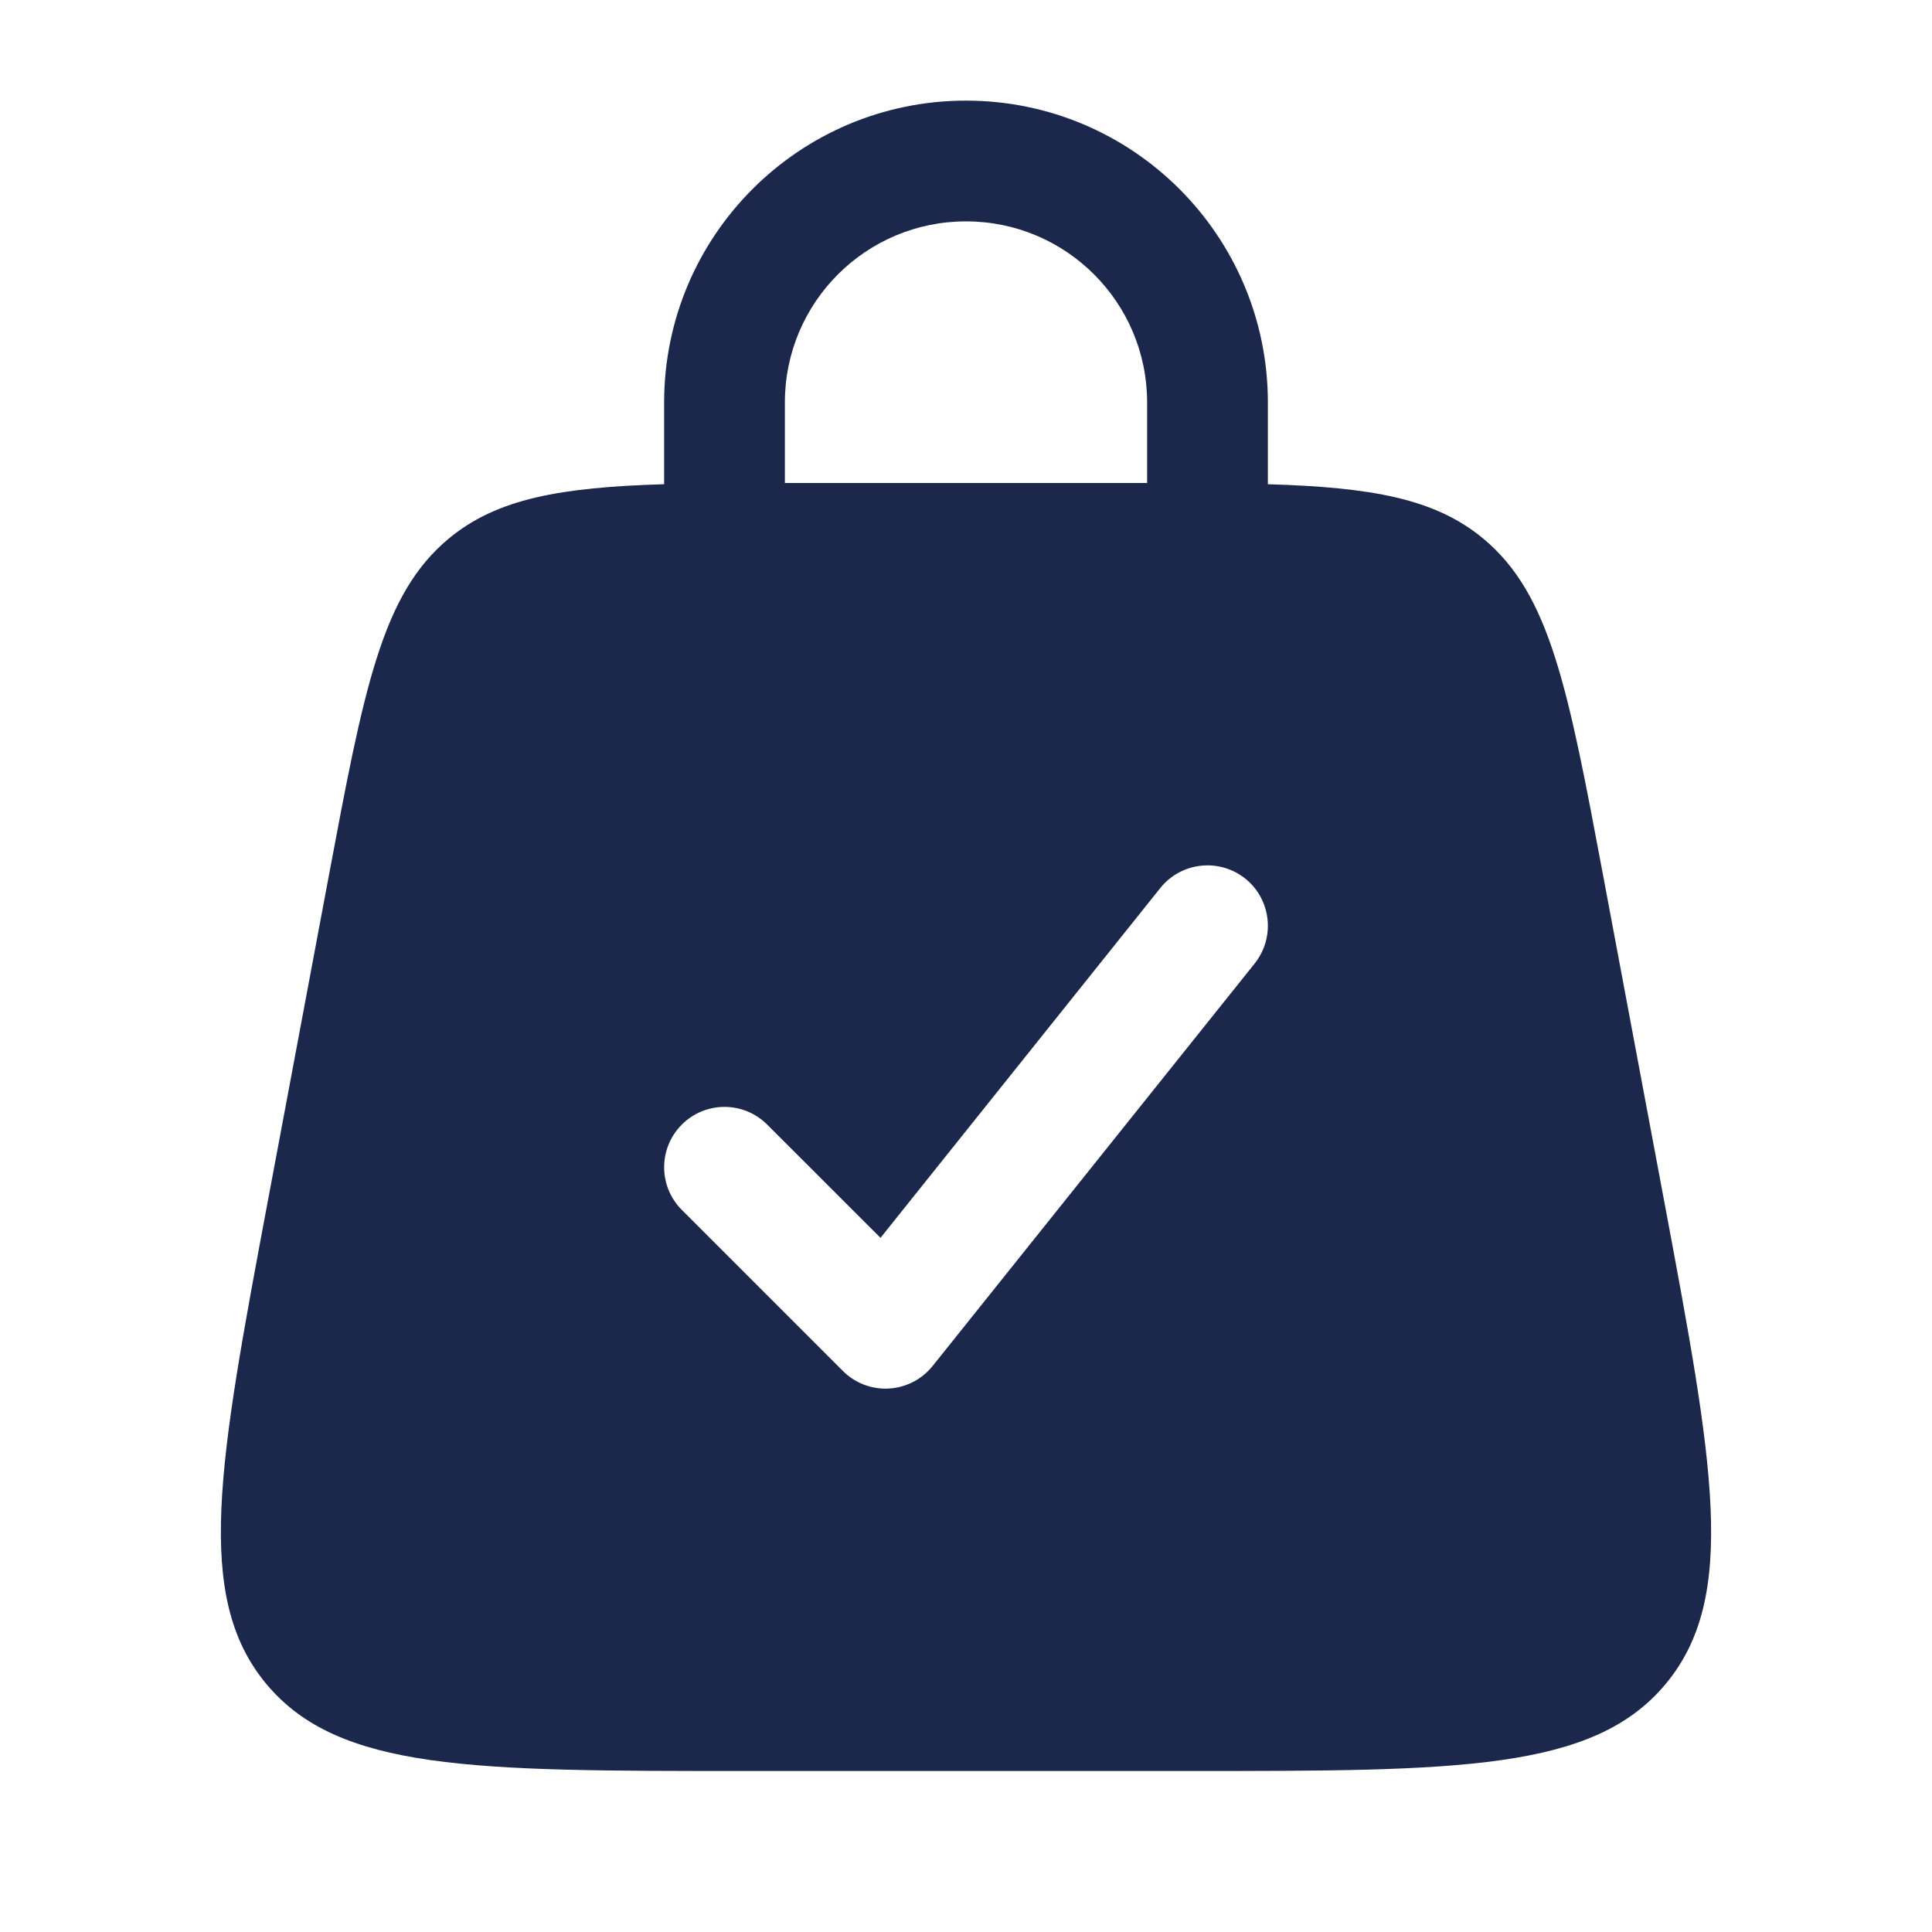
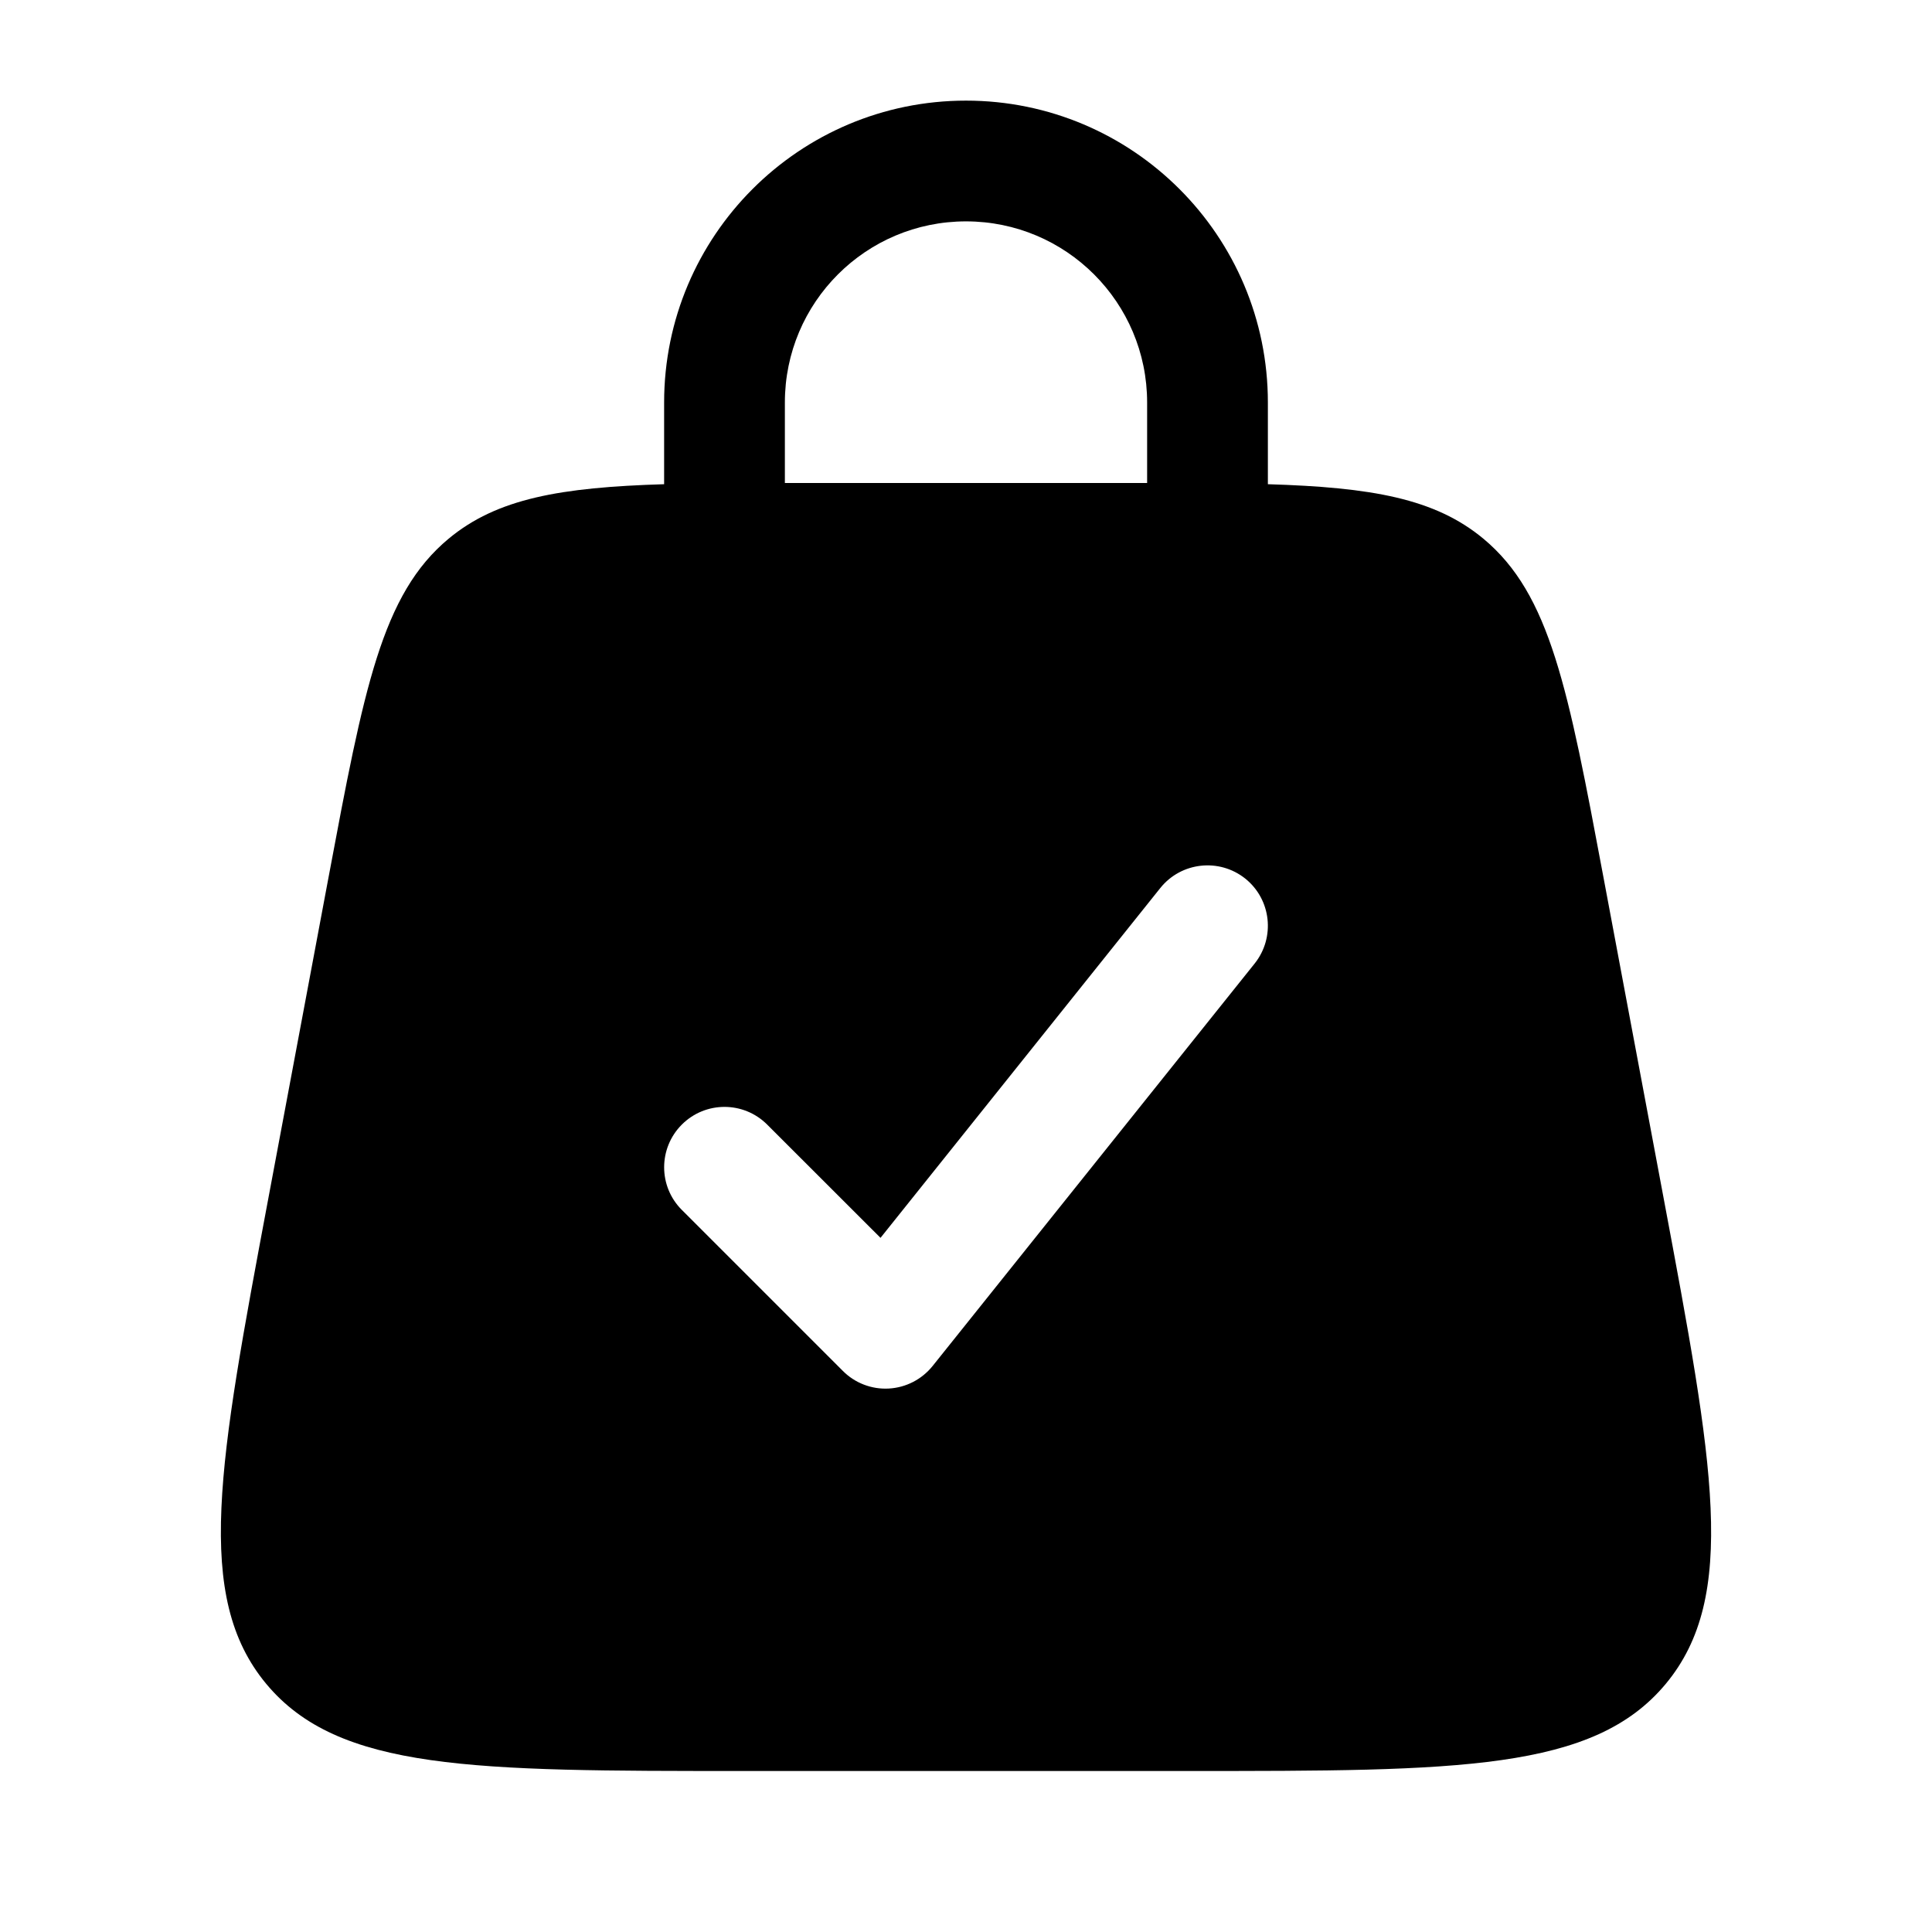
<svg xmlns="http://www.w3.org/2000/svg" viewBox="0 0 24 24" fill="none">
  <g id="SVGRepo_bgCarrier" stroke-width="0" />
  <g id="SVGRepo_tracerCarrier" stroke-linecap="round" stroke-linejoin="round" />
  <g id="SVGRepo_iconCarrier">
-     <path fill-rule="evenodd" clip-rule="evenodd" d="M8.25 6.015C8.25 6.01 8.25 6.005 8.25 6V5C8.25 2.929 9.929 1.25 12 1.25C14.071 1.25 15.75 2.929 15.75 5V6C15.75 6.005 15.75 6.01 15.75 6.015C17.037 6.054 17.825 6.192 18.426   6.691C19.259 7.383 19.479 8.553 19.918 10.894L20.668 14.894C21.285 18.186 21.593 19.832 20.694 20.916C19.794    22 18.119 22 14.77 22H9.23C5.88 22 4.206 22 3.306 20.916C2.407 19.832 2.715 18.186 3.332 14.894L4.082     10.894C4.521 8.553 4.741 7.383 5.574 6.691C6.175 6.192 6.963 6.054 8.25 6.015ZM9.75 5C9.75 3.757 10.757 2.75 12 2.75C13.243 2.75 14.25 3.757 14.25 5V6C14.25     6 14.25 6 14.25 6C14.175 6 14.098 6 14.02 6H9.98C9.902 6 9.825 6 9.75 6C9.75 6 9.75 6 9.75 6V5ZM15.469 10.914C15.792 11.173 15.844 11.645 15.586 11.969L11.586 16.968C11.452 17.135 11.255  17.237 11.041 17.249C10.829 17.261 10.62 17.181 10.47 17.03L8.47 15.03C8.177  14.738 8.177 14.263 8.47 13.97C8.763 13.677 9.237 13.677 9.53 13.97L10.938 15.377L14.414 11.031C14.673 10.708 15.145 10.656 15.469 10.914Z" fill="#1C274C" />
+     <path fill-rule="evenodd" clip-rule="evenodd" d="M8.25 6.015C8.25 6.01 8.25 6.005 8.25 6V5C8.25 2.929 9.929 1.25 12 1.25C14.071 1.25 15.75 2.929 15.75 5V6C15.75 6.005 15.75 6.01 15.75 6.015C17.037 6.054 17.825 6.192 18.426   6.691C19.259 7.383 19.479 8.553 19.918 10.894L20.668 14.894C21.285 18.186 21.593 19.832 20.694 20.916C19.794    22 18.119 22 14.77 22H9.23C5.88 22 4.206 22 3.306 20.916C2.407 19.832 2.715 18.186 3.332 14.894L4.082     10.894C4.521 8.553 4.741 7.383 5.574 6.691C6.175 6.192 6.963 6.054 8.25 6.015ZM9.75 5C9.75 3.757 10.757 2.75 12 2.75C13.243 2.75 14.25 3.757 14.25 5V6C14.25     6 14.25 6 14.25 6C14.175 6 14.098 6 14.02 6H9.98C9.902 6 9.825 6 9.75 6C9.75 6 9.75 6 9.75 6V5ZM15.469 10.914C15.792 11.173 15.844 11.645 15.586 11.969L11.586 16.968C11.452 17.135 11.255  17.237 11.041 17.249C10.829 17.261 10.62 17.181 10.47 17.03L8.47 15.03C8.177  14.738 8.177 14.263 8.47 13.97C8.763 13.677 9.237 13.677 9.53 13.97L10.938 15.377L14.414 11.031C14.673 10.708 15.145 10.656 15.469 10.914Z" fill="currentColor" />
  </g>
</svg>
